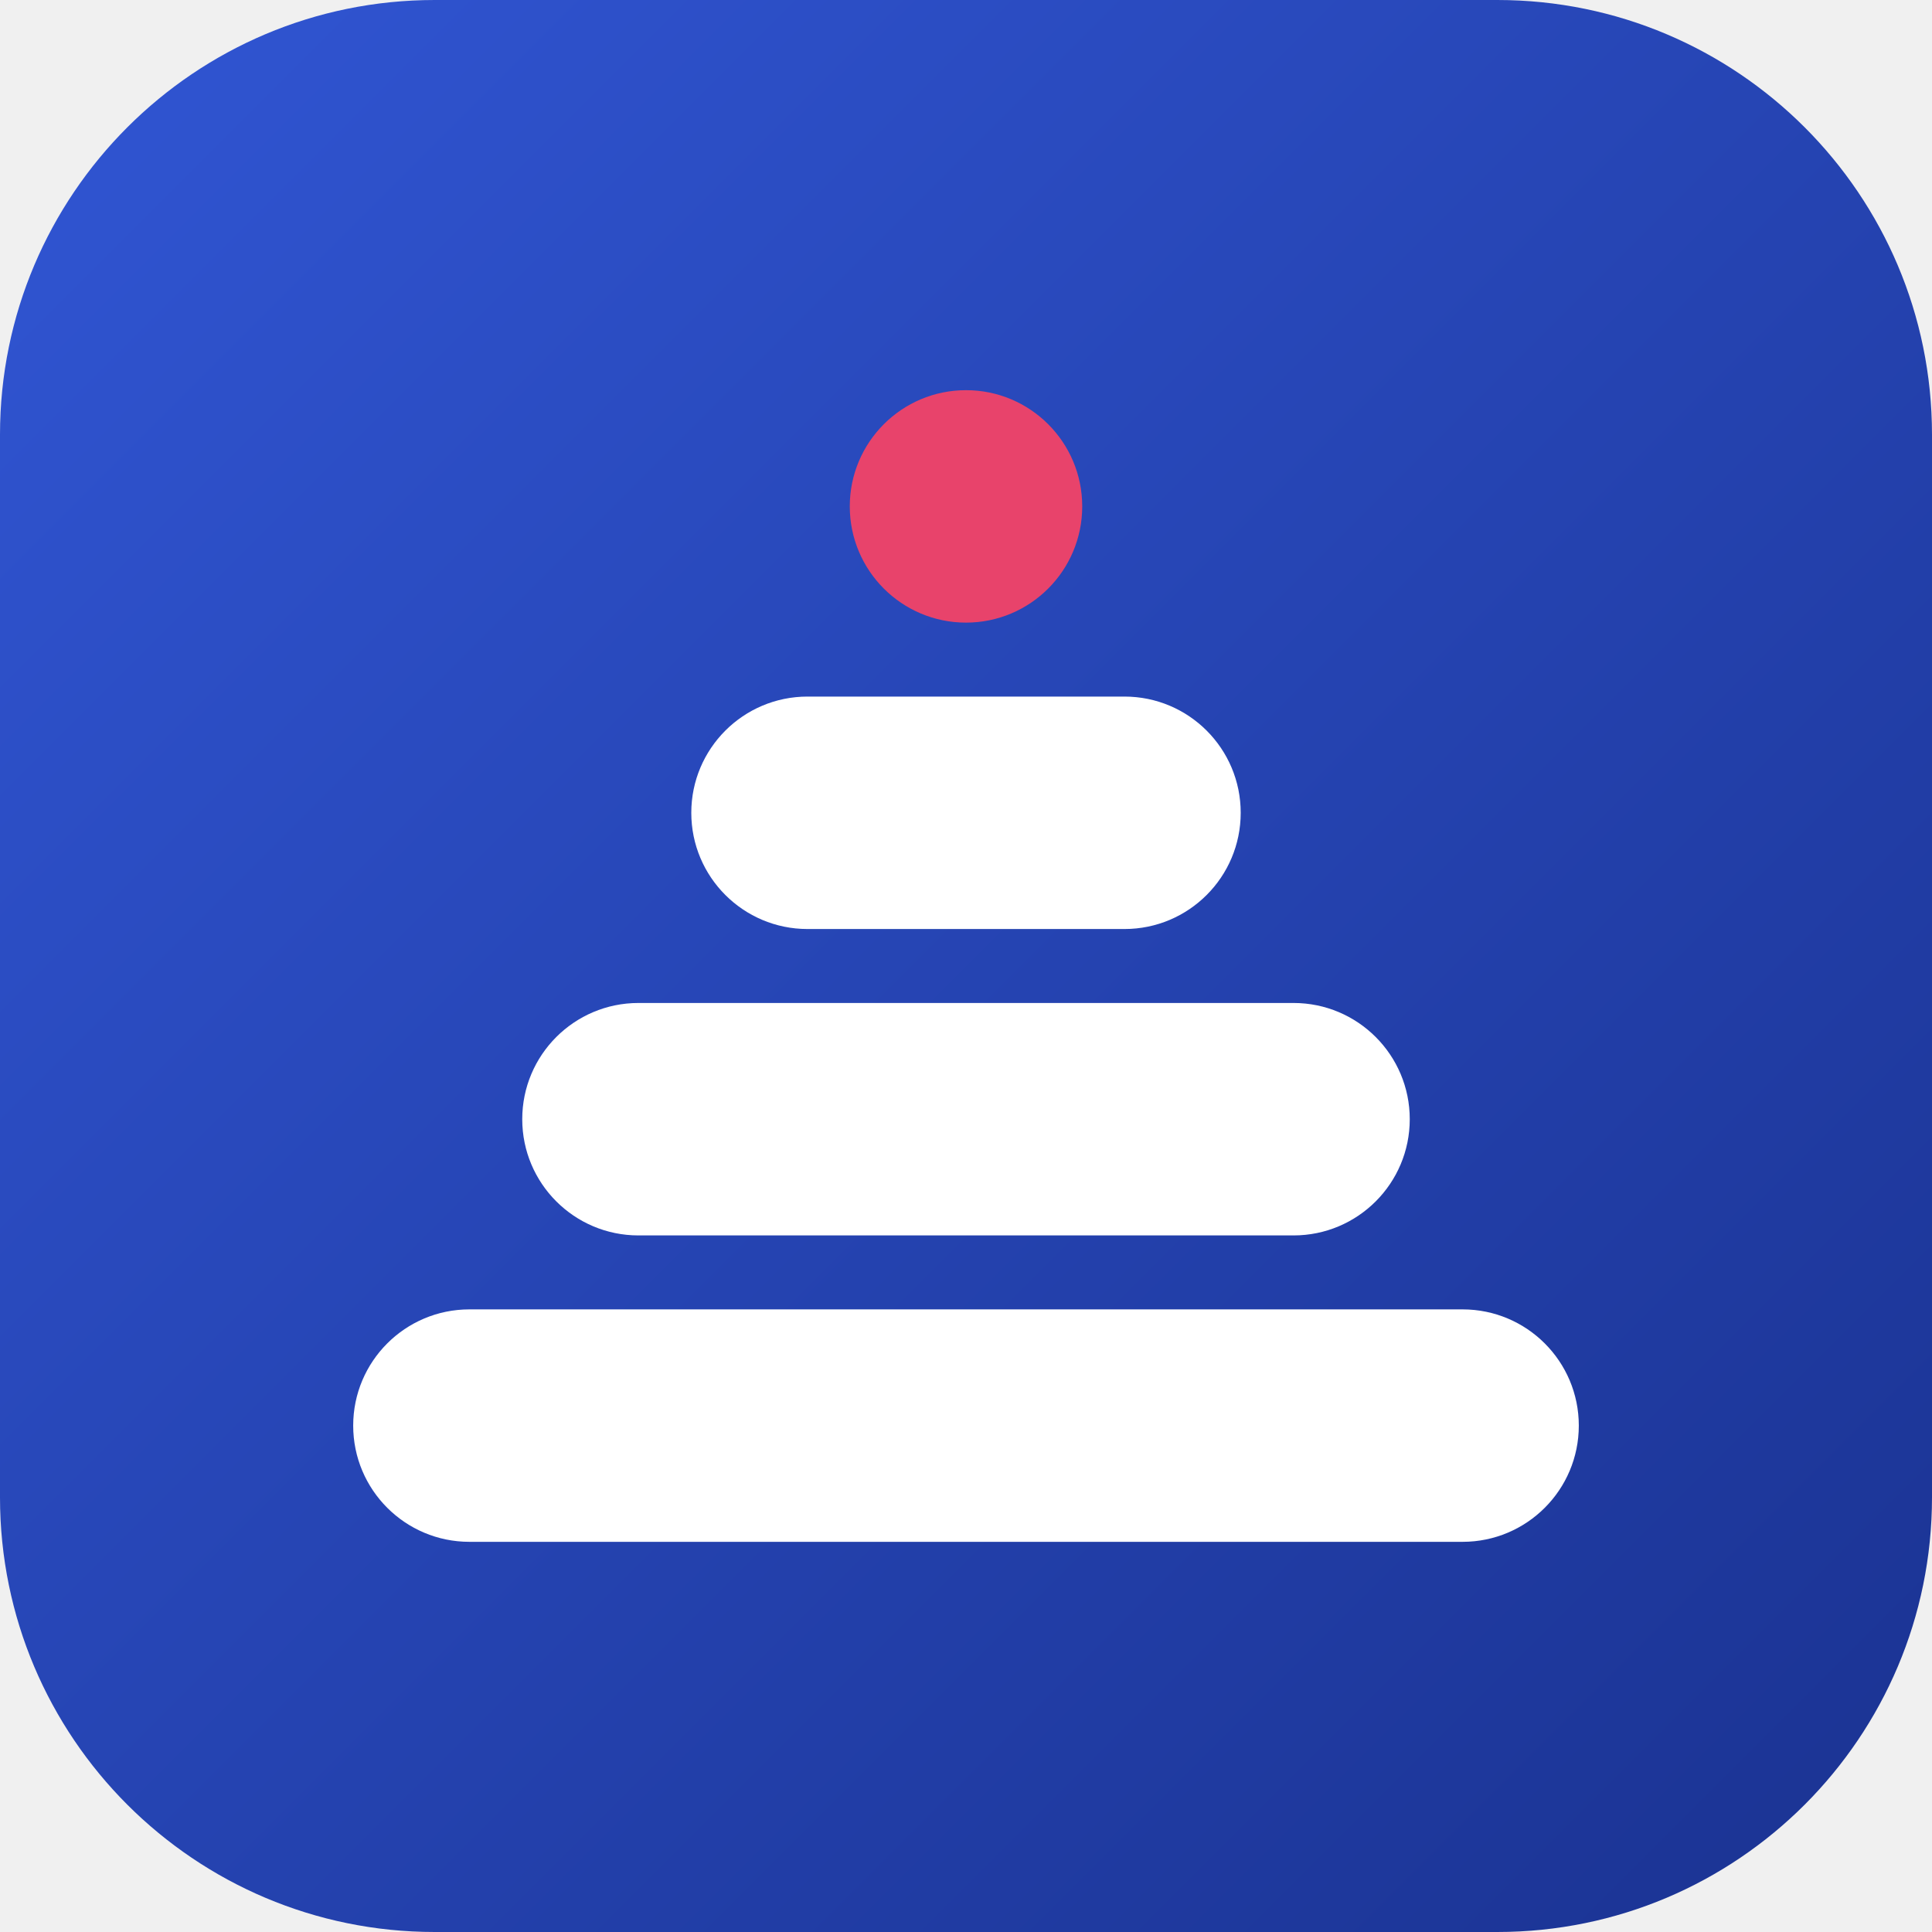
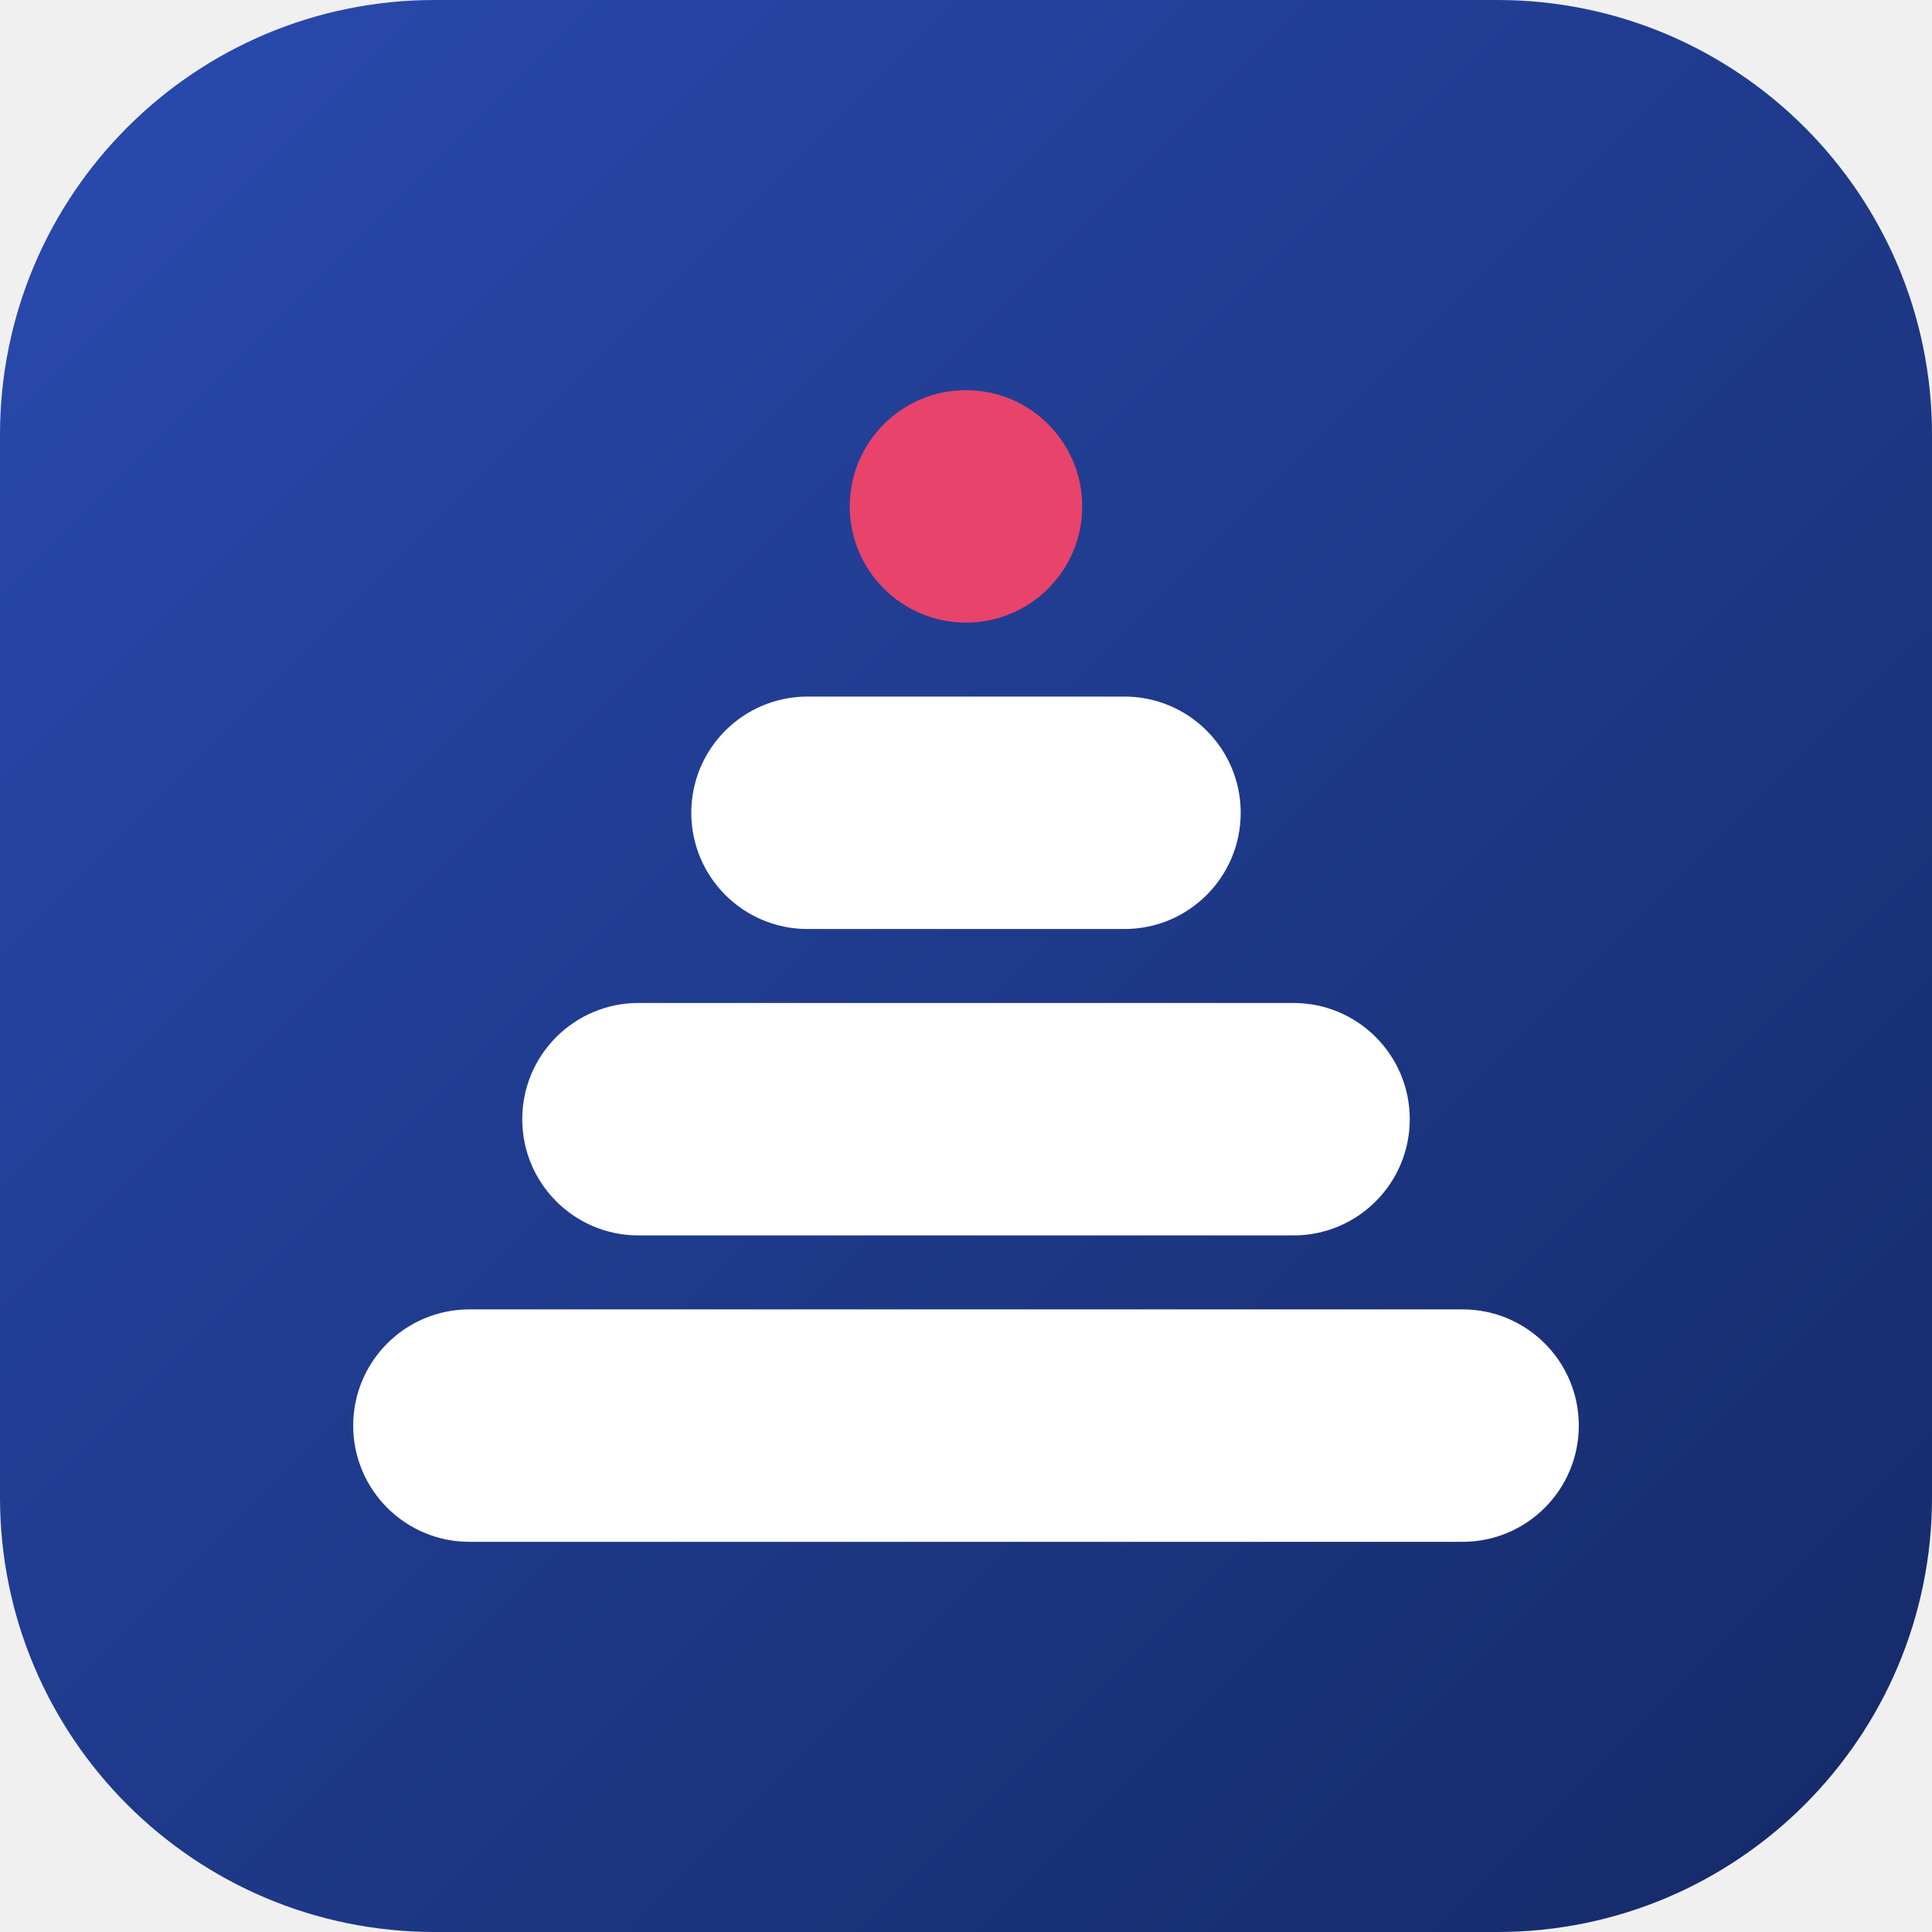
<svg xmlns="http://www.w3.org/2000/svg" viewBox="0 0 64 64" width="64" height="64">
  <defs>
    <linearGradient id="tile" x1="0" y1="0" x2="1" y2="1">
-       <stop offset="0" stop-color="#3156d4" />
-       <stop offset="1" stop-color="#1a3291" />
+       <stop offset="0" stop-color="#2a4bb0" />
+       <stop offset="1" stop-color="#142966" />
    </linearGradient>
  </defs>
  <rect width="64" height="64" rx="14.4" fill="url(#tile)" />
  <g transform="translate(9.6 9.6) scale(0.7)">
    <rect x="3" y="48.25" width="58" height="11" rx="5.5" fill="#ffffff" />
    <rect x="11" y="33.75" width="42" height="11" rx="5.5" fill="#ffffff" />
    <rect x="19" y="19.25" width="26" height="11" rx="5.5" fill="#ffffff" />
    <circle cx="32" cy="10.25" r="5.5" fill="#e8436b" />
  </g>
</svg>
